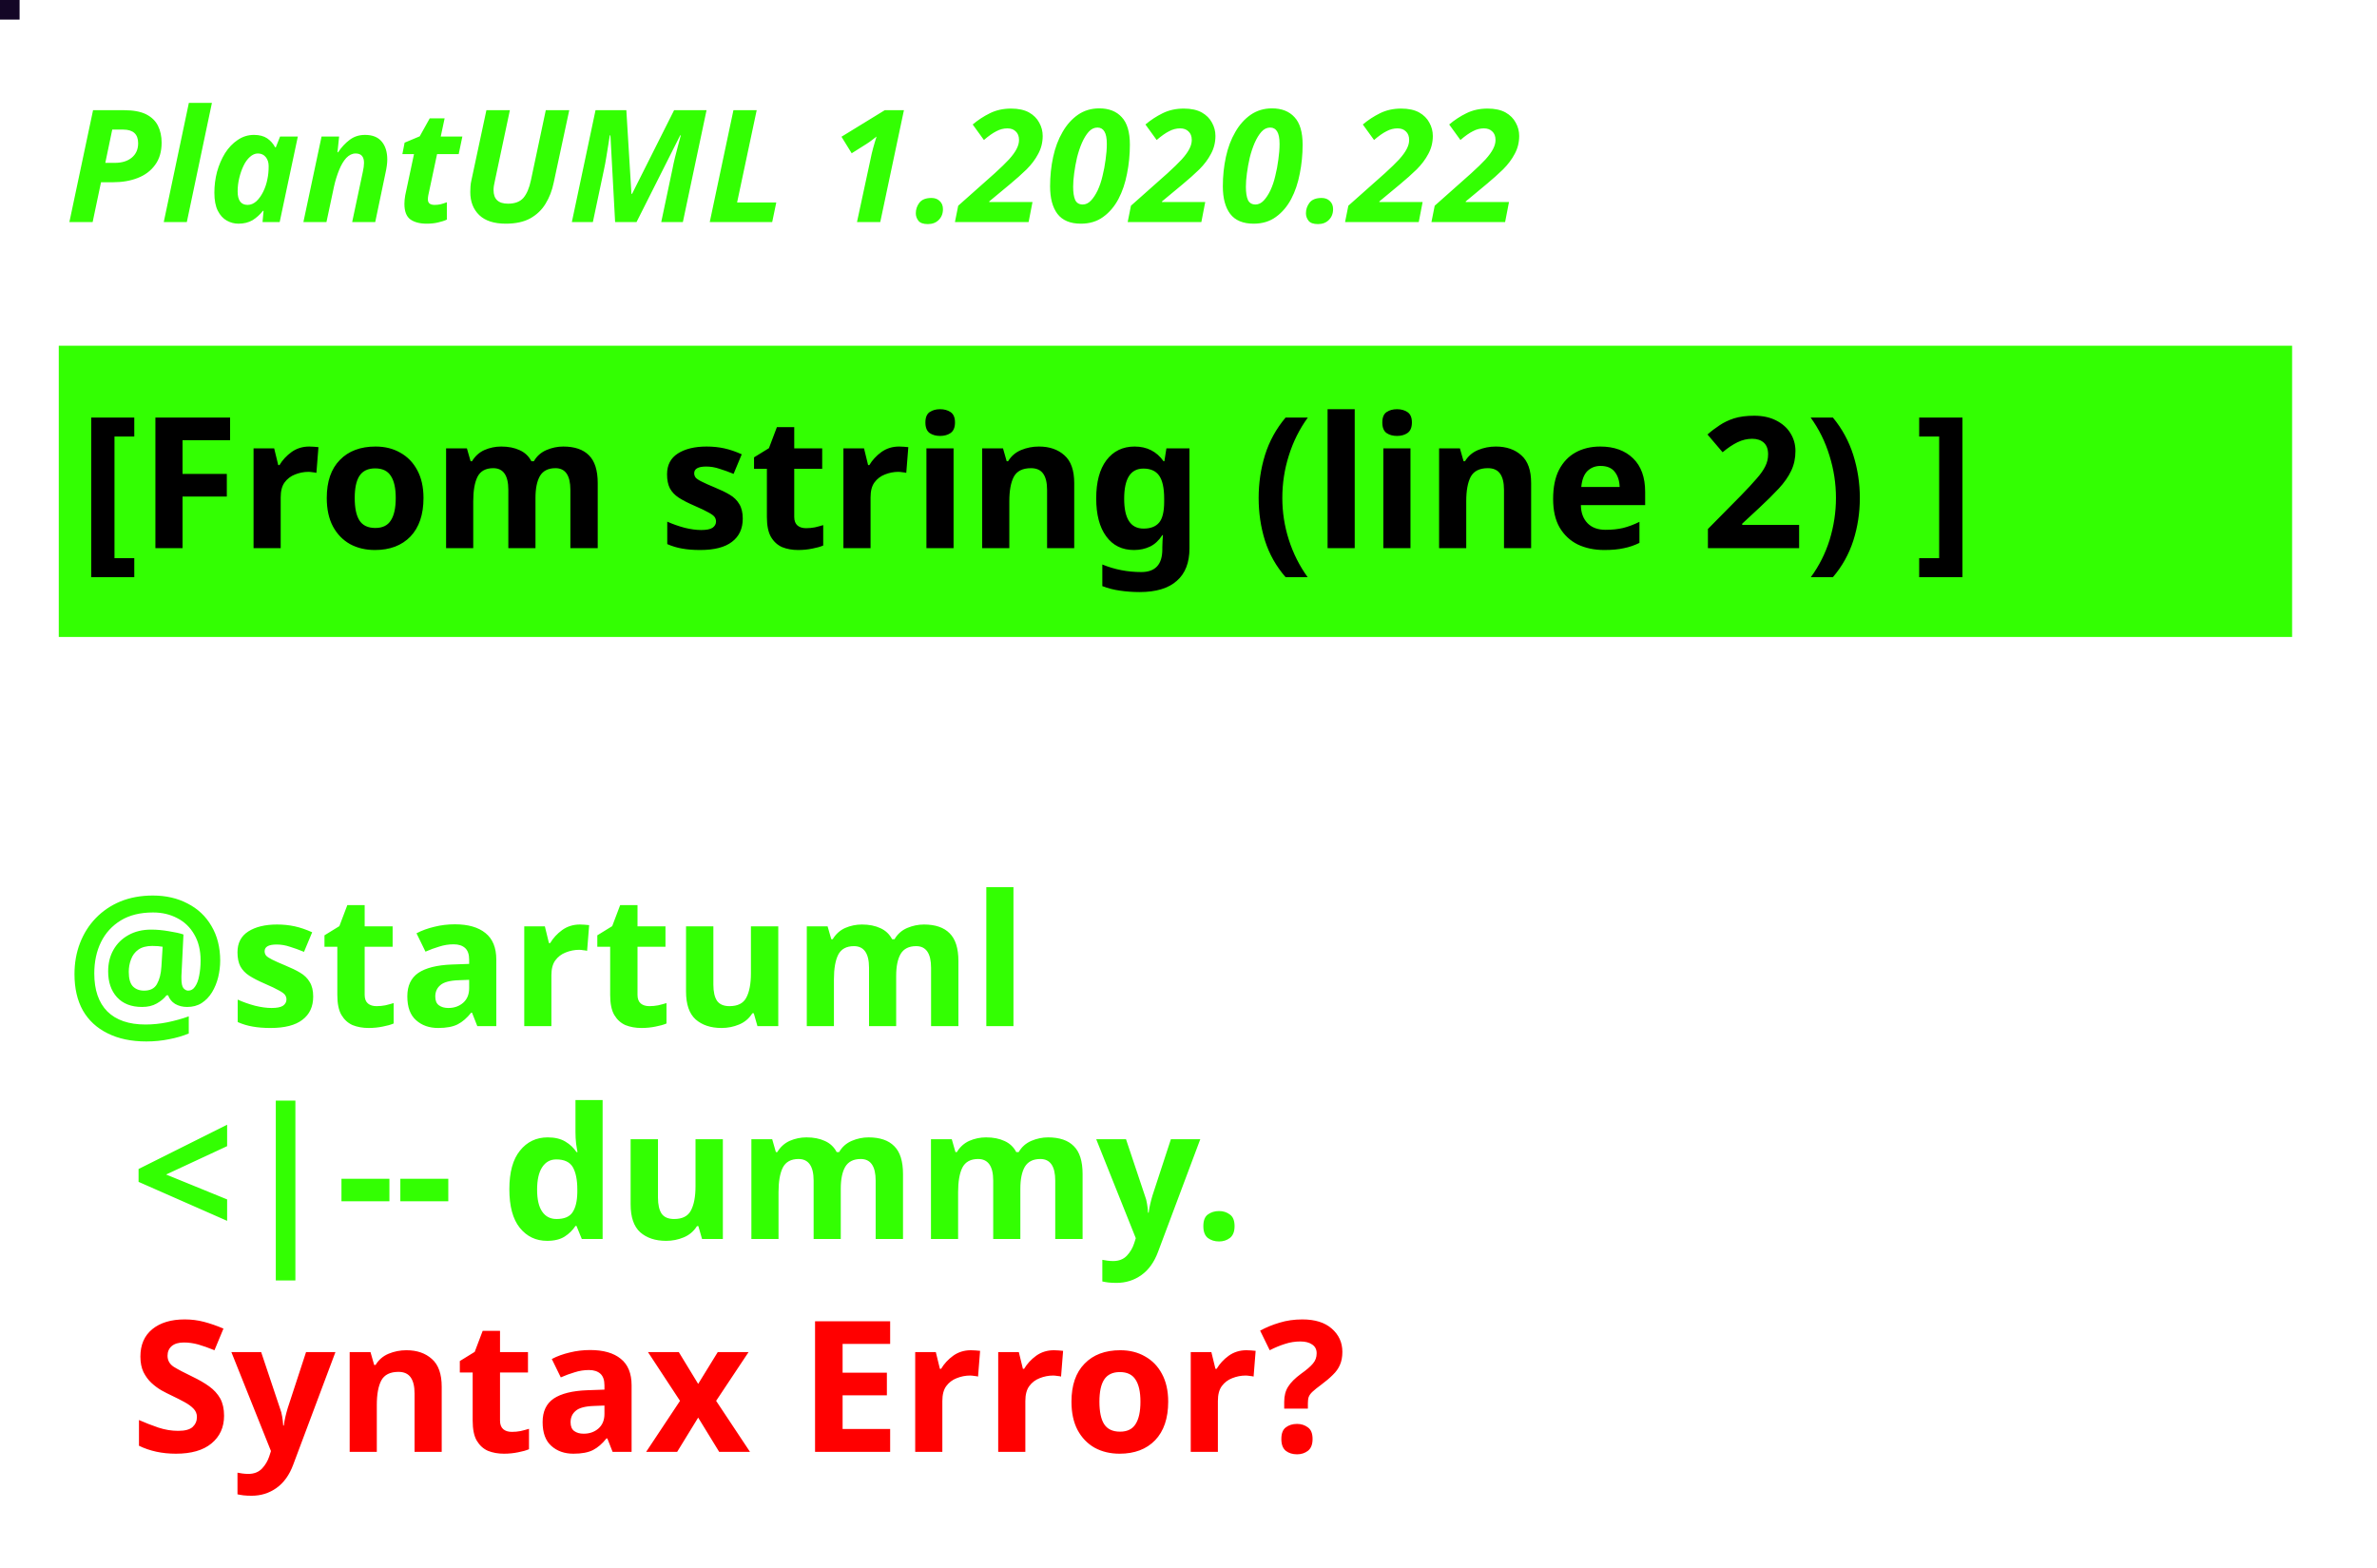
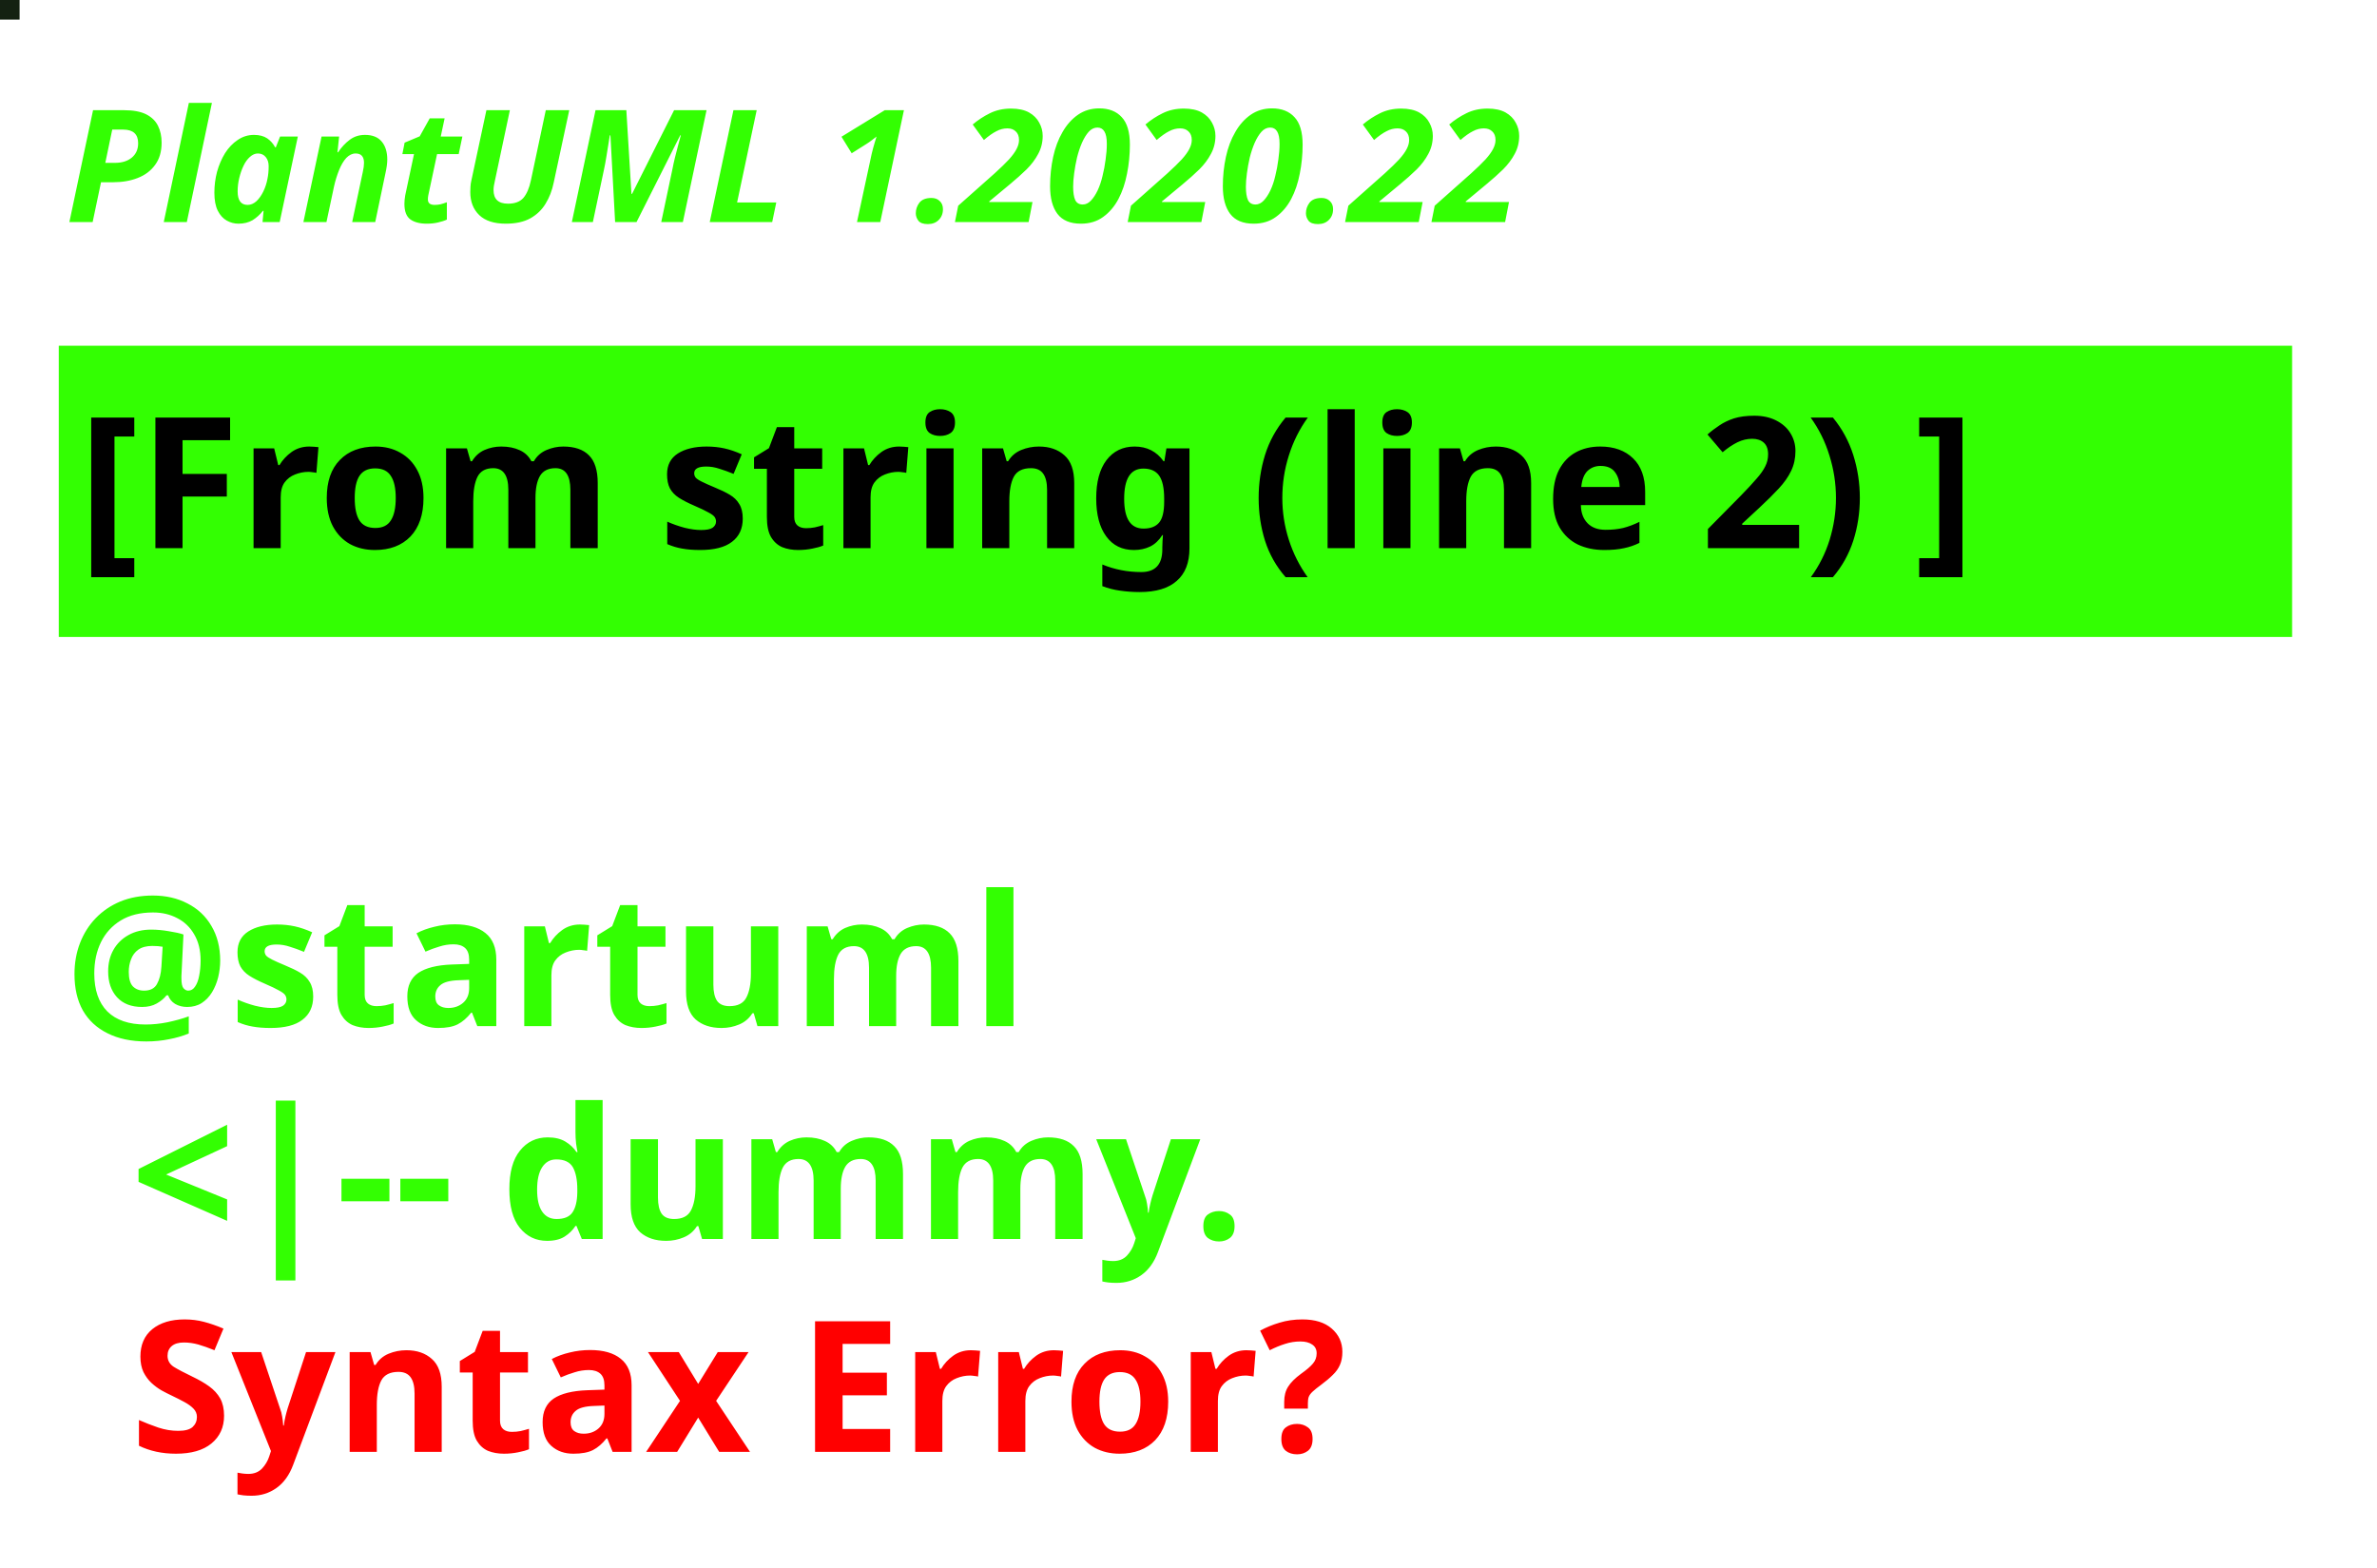
<svg xmlns="http://www.w3.org/2000/svg" contentScriptType="application/ecmascript" contentStyleType="text/css" height="120px" preserveAspectRatio="none" style="width:182px;height:120px;background:#000000;" version="1.1" viewBox="0 0 182 120" width="182px" zoomAndPan="magnify">
  <defs />
  <g>
-     <rect fill="#140626" height="1" style="stroke:#140626;stroke-width:1.0;" width="1" x="0" y="0" />
+     <rect fill="#142112" height="1" style="stroke:#142112;stroke-width:1.0;" width="1" x="0" y="0" />
    <text fill="#33FF02" font-family="sans-serif" font-size="12" font-style="italic" font-weight="bold" lengthAdjust="spacingAndGlyphs" textLength="137" x="5" y="17">PlantUML 1.2020.22</text>
    <rect fill="#33FF02" height="21.297" style="stroke:#33FF02;stroke-width:1.0;" width="170" x="5" y="26.969" />
    <text fill="#000000" font-family="sans-serif" font-size="14" font-weight="bold" lengthAdjust="spacingAndGlyphs" textLength="168" x="6" y="41.969">[From string (line 2) ]</text>
    <text fill="#33FF02" font-family="sans-serif" font-size="14" font-weight="bold" lengthAdjust="spacingAndGlyphs" textLength="0" x="10" y="62.266" />
    <text fill="#33FF02" font-family="sans-serif" font-size="14" font-weight="bold" lengthAdjust="spacingAndGlyphs" textLength="79" x="5" y="78.562">@startuml</text>
    <text fill="#33FF02" font-family="sans-serif" font-size="14" font-weight="bold" lengthAdjust="spacingAndGlyphs" textLength="96" x="10" y="94.859">&lt;|-- dummy.</text>
    <text fill="#FF0000" font-family="sans-serif" font-size="14" font-weight="bold" lengthAdjust="spacingAndGlyphs" textLength="106" x="10" y="111.156">Syntax Error?</text>
  </g>
</svg>
